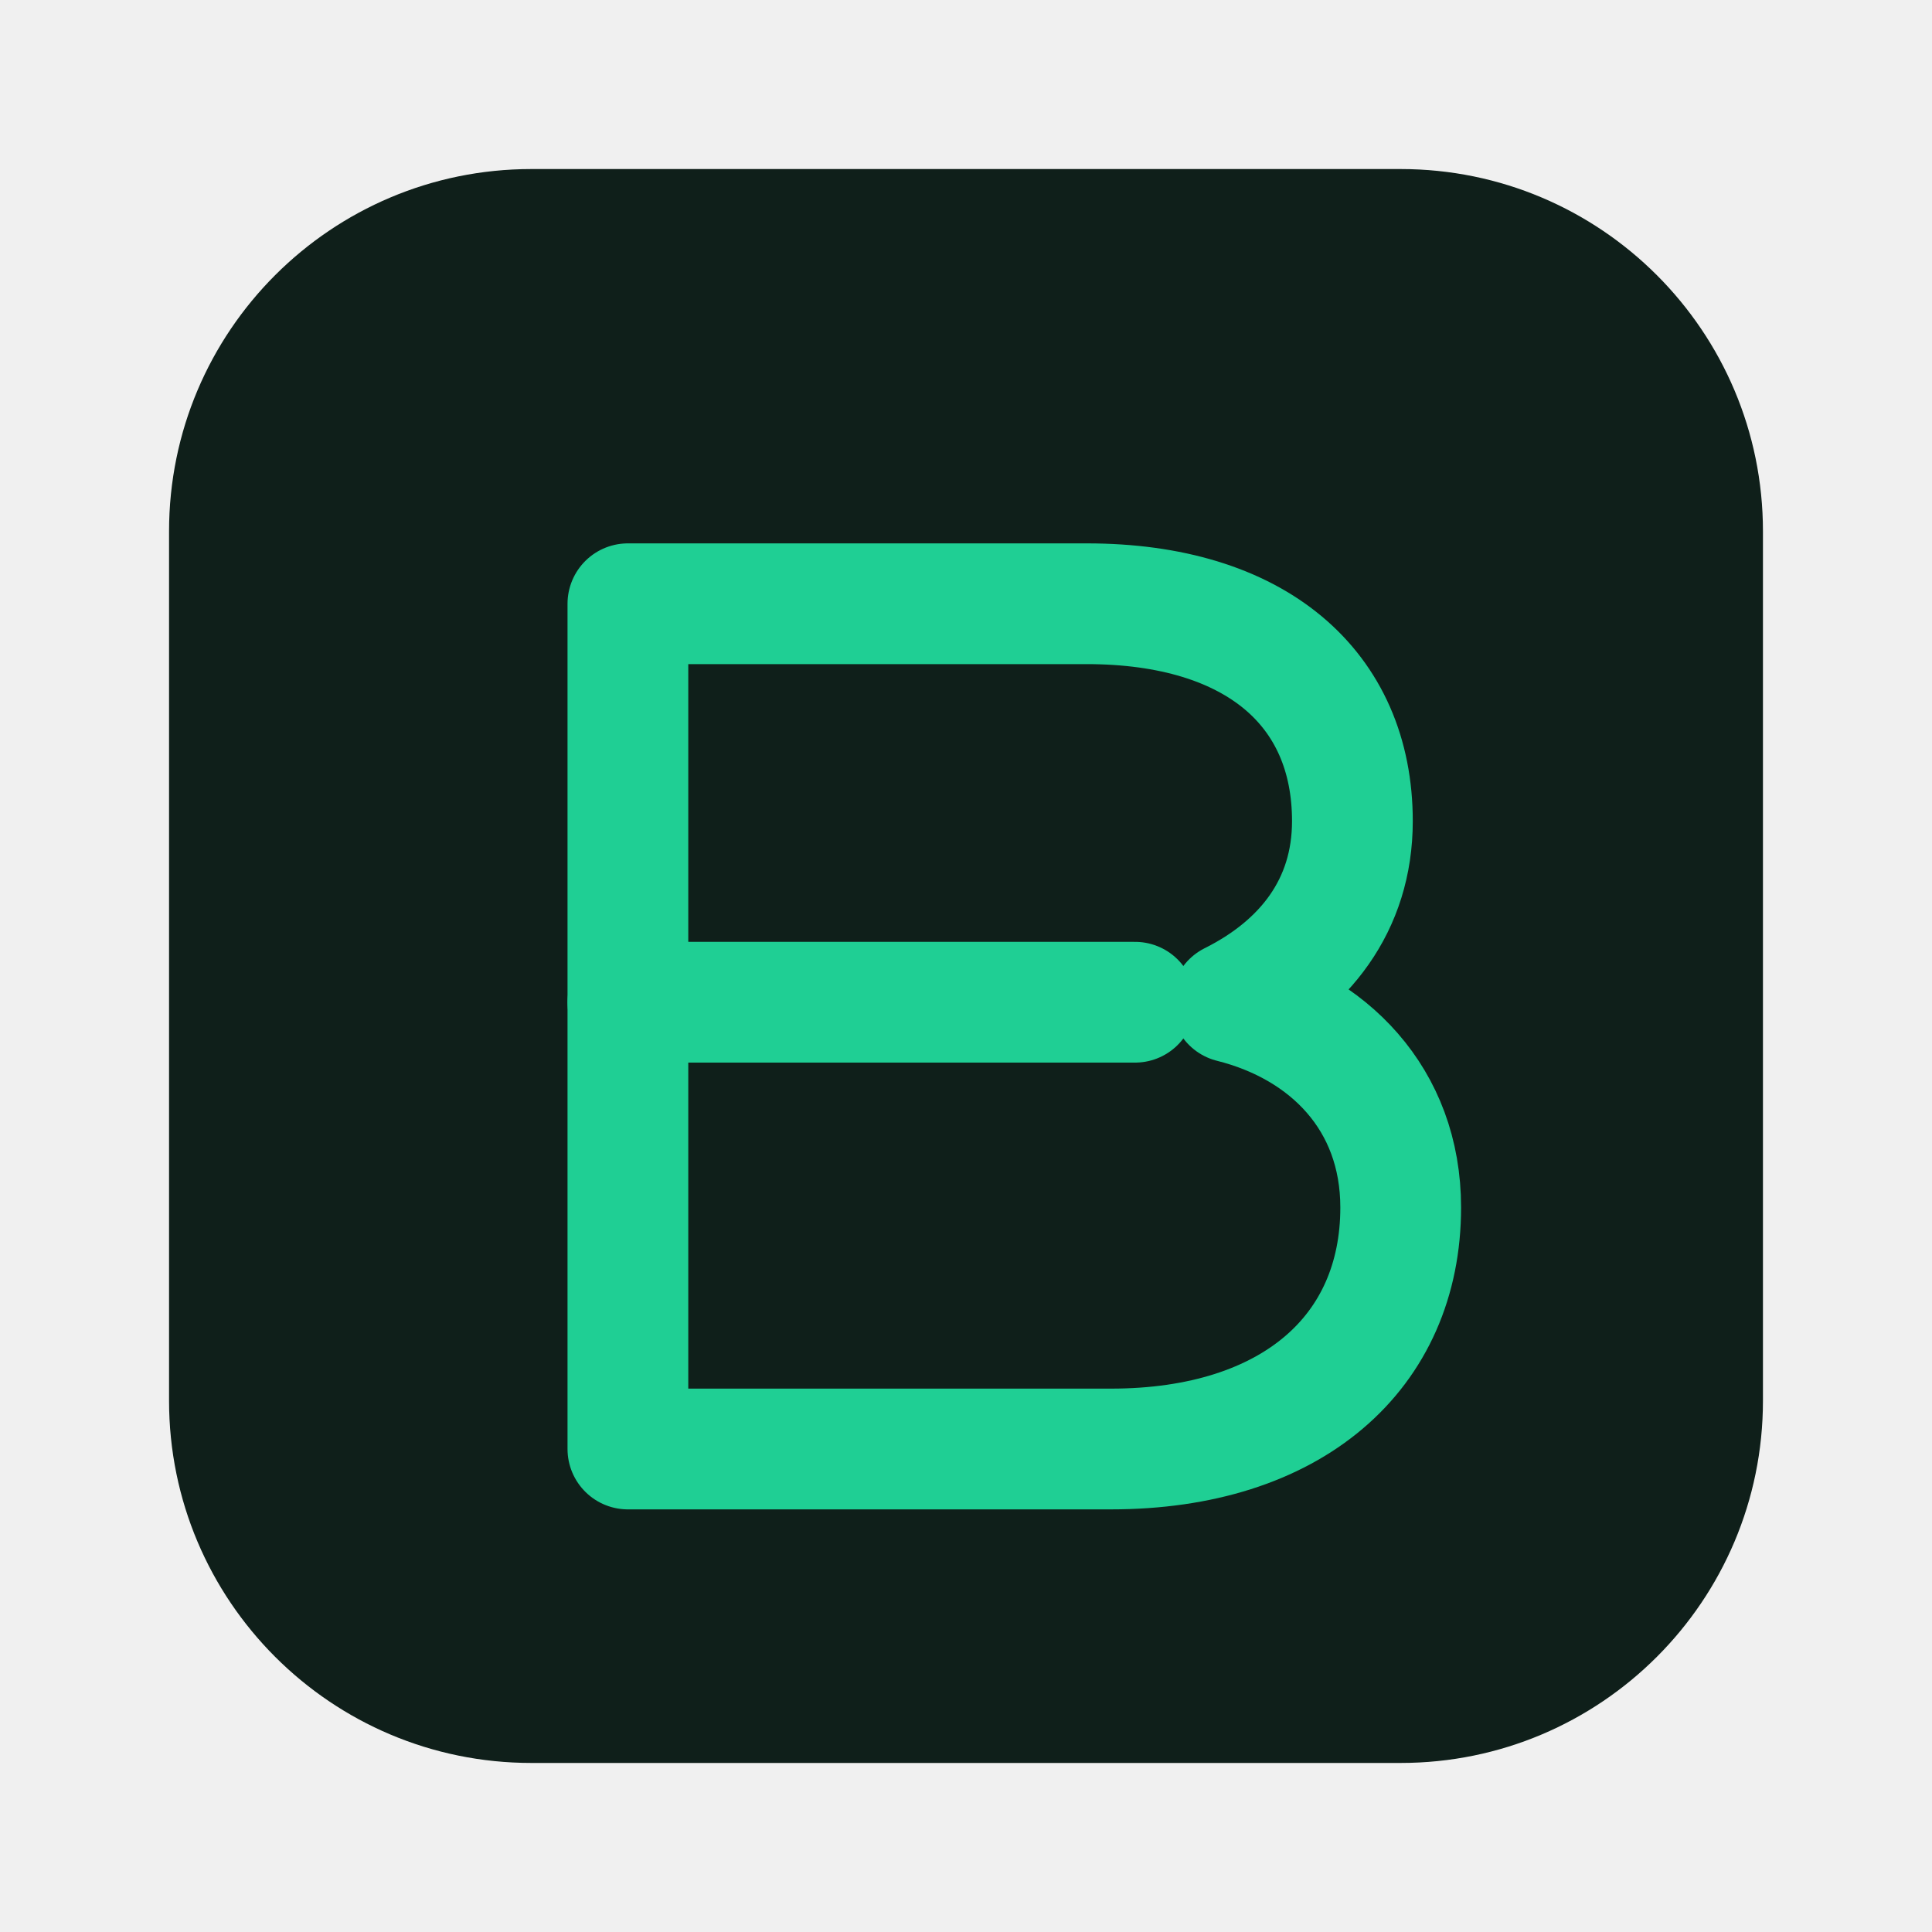
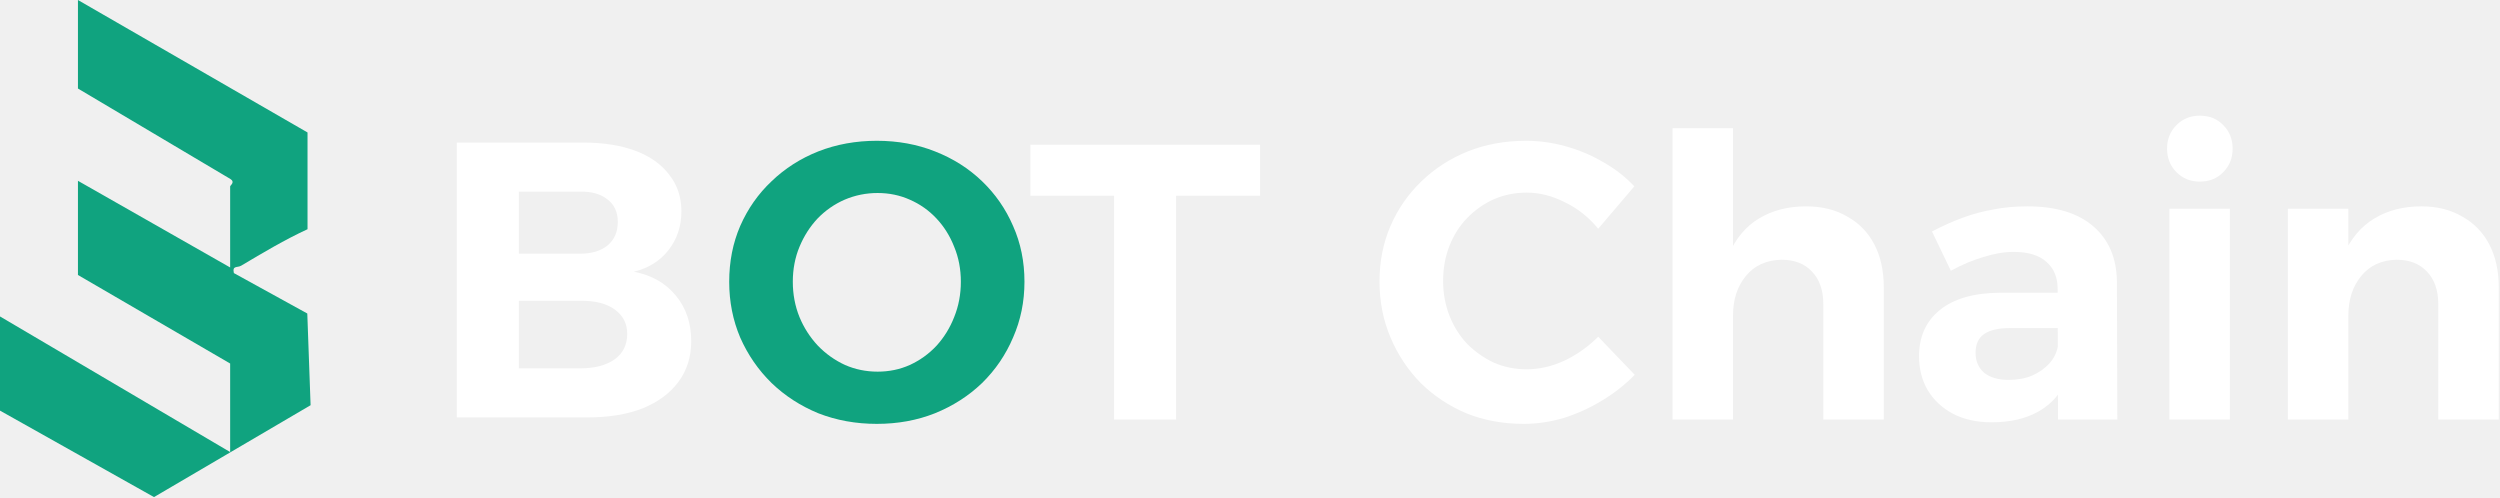
- <svg xmlns="http://www.w3.org/2000/svg" viewBox="0 0 160 160" role="img" aria-label="BOT Chain">
-   <rect x="14" y="14" width="132" height="132" rx="30" fill="#0f1f1a" />
-   <path d="M52 50h38c14 0 22 7 22 18 0 7-4 12-10 15 8 2 14 8 14 17 0 12-9 20-24 20H52z" fill="none" stroke="#1fcf94" stroke-width="10" stroke-linejoin="round" />
-   <path d="M52 83h42" stroke="#1fcf94" stroke-width="10" stroke-linecap="round" />
+ <svg xmlns="http://www.w3.org/2000/svg" width="1031" height="205" viewBox="0 0 1031 205" fill="none">
+   <path d="M1005.54 125.42C1005.54 119.698 1003.98 115.218 1000.85 111.98C997.826 108.742 993.67 107.122 988.381 107.122C982.228 107.23 977.37 109.443 973.808 113.761C970.245 118.079 968.464 123.53 968.464 130.115H962.149C962.149 119.968 963.607 111.602 966.521 105.017C969.544 98.325 973.754 93.359 979.151 90.121C984.656 86.774 991.133 85.101 998.582 85.101C1005.06 85.101 1010.67 86.504 1015.42 89.311C1020.28 92.01 1024 95.842 1026.59 100.807C1029.18 105.773 1030.48 111.656 1030.48 118.457V173.024H1005.54V125.42ZM943.528 86.073H968.464V173.024H943.528V86.073Z" fill="white" />
+   <path d="M894.668 86.072H919.604V173.024H894.668V86.072ZM907.136 47.697C911.13 47.697 914.368 48.992 916.851 51.583C919.442 54.174 920.737 57.412 920.737 61.298C920.737 65.184 919.442 68.423 916.851 71.013C914.368 73.604 911.13 74.9 907.136 74.9C903.358 74.9 900.173 73.604 897.582 71.013C894.992 68.423 893.696 65.184 893.696 61.298C893.696 57.412 894.992 54.174 897.582 51.583C900.173 48.992 903.358 47.697 907.136 47.697Z" fill="white" />
+   <path d="M828.976 135.297C824.227 135.297 820.664 136.106 818.29 137.726C815.915 139.345 814.727 141.935 814.727 145.498C814.727 148.952 815.915 151.705 818.29 153.756C820.772 155.699 824.119 156.67 828.329 156.67C831.999 156.67 835.237 156.077 838.044 154.889C840.959 153.594 843.333 151.921 845.169 149.87C847.112 147.711 848.299 145.228 848.731 142.421L852.455 156.346C849.972 162.176 846.086 166.602 840.797 169.624C835.507 172.647 829.03 174.158 821.366 174.158C815.213 174.158 809.87 172.97 805.336 170.596C800.91 168.221 797.456 164.982 794.973 160.88C792.598 156.778 791.411 152.137 791.411 146.955C791.411 138.859 794.271 132.49 799.992 127.848C805.714 123.207 813.918 120.832 824.605 120.724H851.16V135.297H828.976ZM848.569 119.105C848.569 114.355 847.004 110.631 843.873 107.932C840.851 105.233 836.371 103.884 830.434 103.884C826.548 103.884 822.392 104.586 817.966 105.989C813.54 107.284 809.06 109.173 804.526 111.656L796.754 95.464C801.072 93.197 805.282 91.308 809.384 89.797C813.486 88.285 817.696 87.152 822.014 86.397C826.332 85.533 831.027 85.101 836.101 85.101C847.867 85.101 856.935 87.854 863.304 93.359C869.673 98.864 872.911 106.475 873.019 116.19L873.181 173.024H848.731L848.569 119.105Z" fill="white" />
+   <path d="M751.934 125.42C751.934 119.698 750.369 115.219 747.238 111.98C744.216 108.742 740.06 107.123 734.771 107.123C728.51 107.231 723.598 109.443 720.036 113.761C716.473 118.079 714.692 123.531 714.692 130.115H708.539C708.539 119.968 709.997 111.602 712.911 105.018C715.826 98.325 719.982 93.359 725.379 90.121C730.884 86.775 737.361 85.101 744.81 85.101C751.394 85.101 757.062 86.505 761.811 89.311C766.669 92.01 770.393 95.842 772.984 100.808C775.575 105.773 776.87 111.656 776.87 118.457V173.025H751.934V125.42ZM689.756 52.879H714.692V173.025H689.756V52.879Z" fill="white" />
+   <path d="M659.099 94.331C655.321 89.689 650.787 86.073 645.498 83.482C640.208 80.783 634.919 79.434 629.629 79.434C624.772 79.434 620.238 80.351 616.028 82.186C611.926 84.022 608.256 86.612 605.017 89.959C601.887 93.197 599.458 97.029 597.731 101.455C596.004 105.881 595.14 110.685 595.14 115.866C595.14 120.94 596.004 125.689 597.731 130.115C599.458 134.541 601.887 138.427 605.017 141.773C608.256 145.012 611.926 147.603 616.028 149.546C620.238 151.381 624.772 152.298 629.629 152.298C634.811 152.298 639.992 151.111 645.174 148.736C650.355 146.253 654.997 142.961 659.099 138.859L674.158 154.565C670.164 158.667 665.63 162.229 660.556 165.252C655.591 168.275 650.355 170.649 644.85 172.377C639.345 173.996 633.839 174.805 628.334 174.805C619.806 174.805 611.926 173.348 604.693 170.434C597.569 167.411 591.308 163.255 585.91 157.966C580.621 152.568 576.465 146.307 573.442 139.183C570.42 132.058 568.909 124.34 568.909 116.028C568.909 107.824 570.42 100.214 573.442 93.197C576.465 86.18 580.729 80.027 586.234 74.738C591.74 69.448 598.109 65.347 605.341 62.432C612.681 59.517 620.67 58.06 629.305 58.06C634.811 58.06 640.262 58.816 645.659 60.327C651.165 61.838 656.292 63.997 661.042 66.804C665.9 69.502 670.218 72.849 673.996 76.843L659.099 94.331Z" fill="white" />
+   <path d="M424.94 59.679H519.664V80.728H485.013V173.024H459.429V80.728H424.94V59.679Z" fill="white" />
+   <path d="M361.606 58.06C370.242 58.06 378.23 59.517 385.57 62.432C393.019 65.347 399.496 69.448 405.001 74.738C410.506 80.027 414.77 86.18 417.793 93.197C420.923 100.214 422.489 107.878 422.489 116.19C422.489 124.394 420.923 132.058 417.793 139.183C414.77 146.307 410.506 152.568 405.001 157.966C399.496 163.255 393.019 167.411 385.57 170.434C378.23 173.348 370.242 174.805 361.606 174.805C352.97 174.805 344.928 173.348 337.48 170.434C330.139 167.411 323.716 163.255 318.211 157.966C312.706 152.568 308.388 146.307 305.257 139.183C302.235 132.058 300.724 124.394 300.724 116.19C300.724 107.878 302.235 100.214 305.257 93.197C308.388 86.073 312.706 79.919 318.211 74.738C323.716 69.448 330.139 65.347 337.48 62.432C344.928 59.517 352.97 58.06 361.606 58.06ZM361.93 79.596C357.18 79.596 352.646 80.513 348.329 82.348C344.119 84.183 340.394 86.774 337.156 90.121C334.025 93.467 331.543 97.353 329.708 101.779C327.872 106.205 326.955 111.008 326.955 116.19C326.955 121.371 327.872 126.229 329.708 130.763C331.543 135.189 334.079 139.129 337.318 142.583C340.556 145.929 344.281 148.574 348.49 150.517C352.7 152.352 357.18 153.27 361.93 153.27C366.68 153.27 371.105 152.352 375.208 150.517C379.417 148.574 383.088 145.929 386.218 142.583C389.349 139.129 391.777 135.189 393.505 130.763C395.34 126.229 396.257 121.371 396.257 116.19C396.257 111.008 395.34 106.205 393.505 101.779C391.777 97.353 389.349 93.467 386.218 90.121C383.088 86.774 379.417 84.183 375.208 82.348C371.105 80.513 366.68 79.596 361.93 79.596Z" fill="#10A37F" />
+   <path d="M240.531 58.798C248.843 58.798 256.022 59.931 262.067 62.198C268.112 64.465 272.754 67.757 275.992 72.075C279.338 76.285 281.012 81.305 281.012 87.134C281.012 93.287 279.23 98.63 275.668 103.164C272.214 107.59 267.464 110.559 261.419 112.07C268.76 113.473 274.535 116.766 278.745 121.947C282.955 127.021 285.06 133.282 285.06 140.73C285.06 147.207 283.279 152.82 279.716 157.57C276.262 162.212 271.35 165.828 264.981 168.419C258.612 170.901 251.056 172.143 242.312 172.143H188.393V58.798H240.531ZM239.236 104.622C243.986 104.622 247.764 103.488 250.57 101.221C253.377 98.846 254.78 95.608 254.78 91.506C254.78 87.512 253.377 84.435 250.57 82.276C247.764 80.01 243.986 78.93 239.236 79.038H213.976V104.622H239.236ZM239.236 151.903C245.281 151.903 250.031 150.661 253.485 148.178C256.939 145.696 258.666 142.187 258.666 137.654C258.666 133.444 256.939 130.097 253.485 127.614C250.031 125.132 245.281 123.944 239.236 124.052H213.976V151.903H239.236Z" fill="white" />
+   <path d="M32.155 0.011L126.824 54.632V94.528C117.423 98.873 108.393 104.252 99.481 109.555C97.856 110.526 95.742 109.361 96.443 112.617L126.728 129.293L128.088 167.109L63.513 205L0 169.34V130.501L94.913 186.426V149.915L32.144 113.404V74.564L94.913 110.299V76.903C94.913 76.451 97.101 75.146 95.03 73.831L32.144 36.511V0L32.155 0.011Z" fill="#10A37F" />
</svg>
